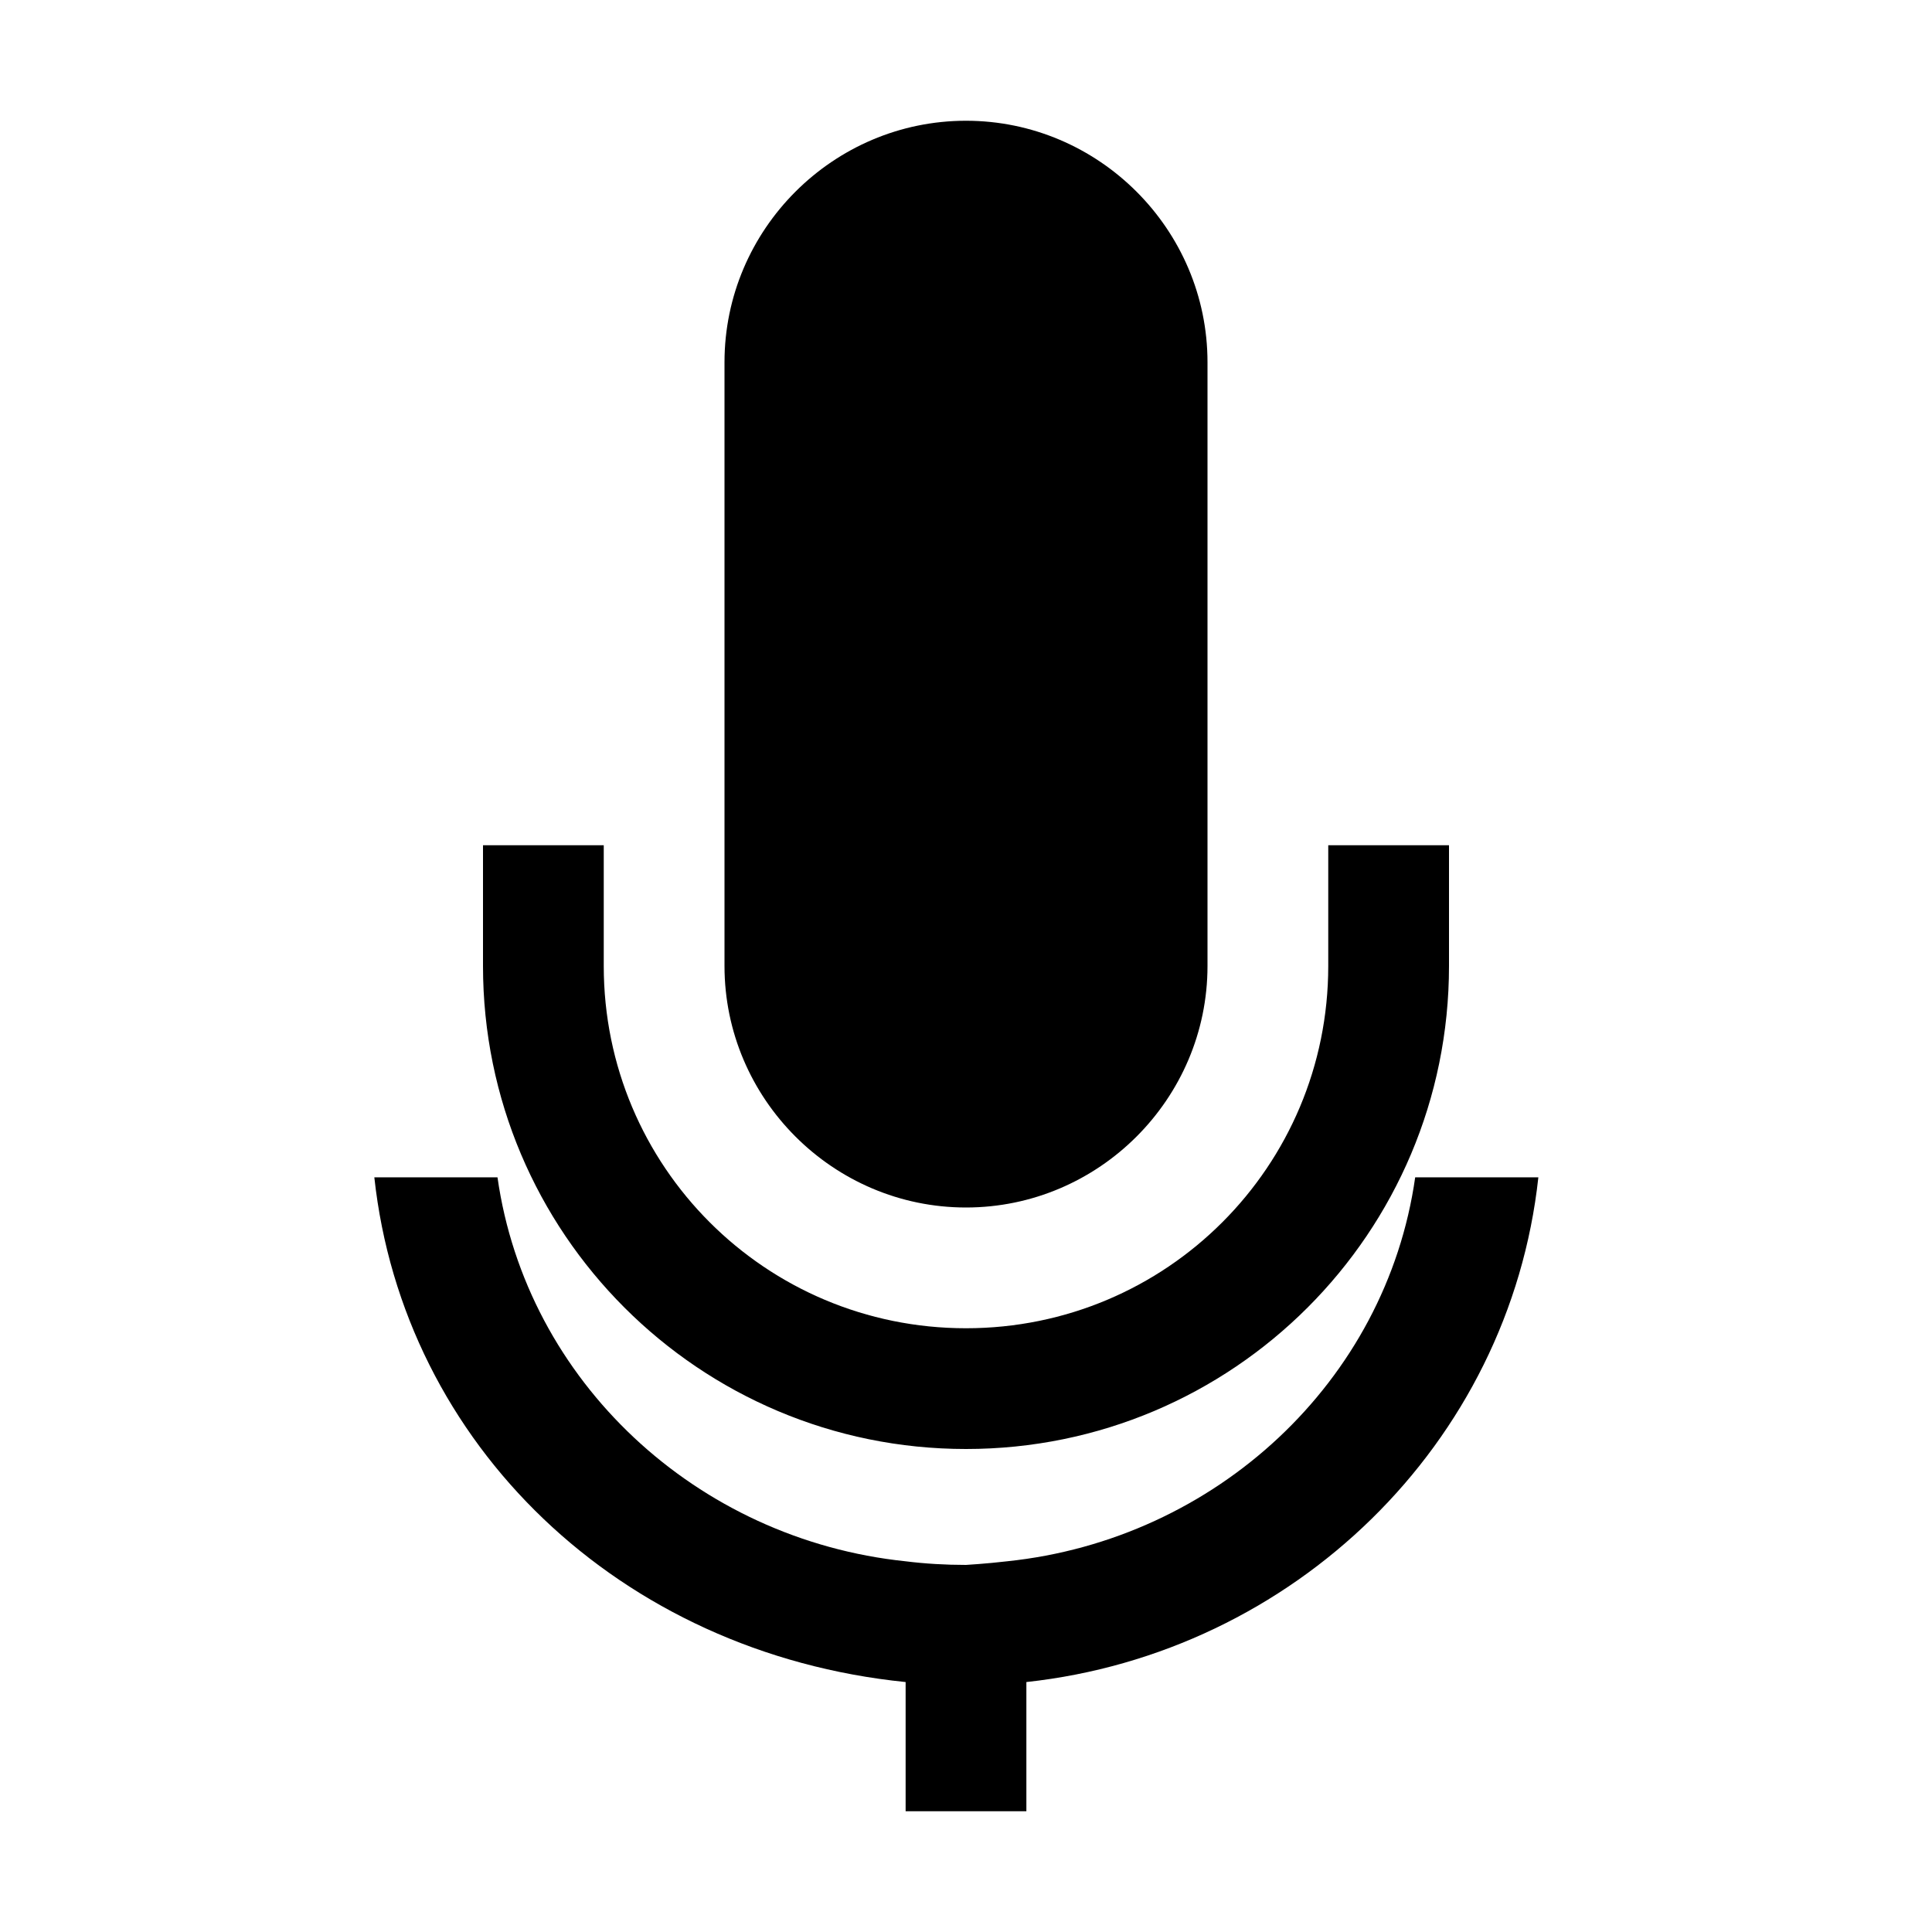
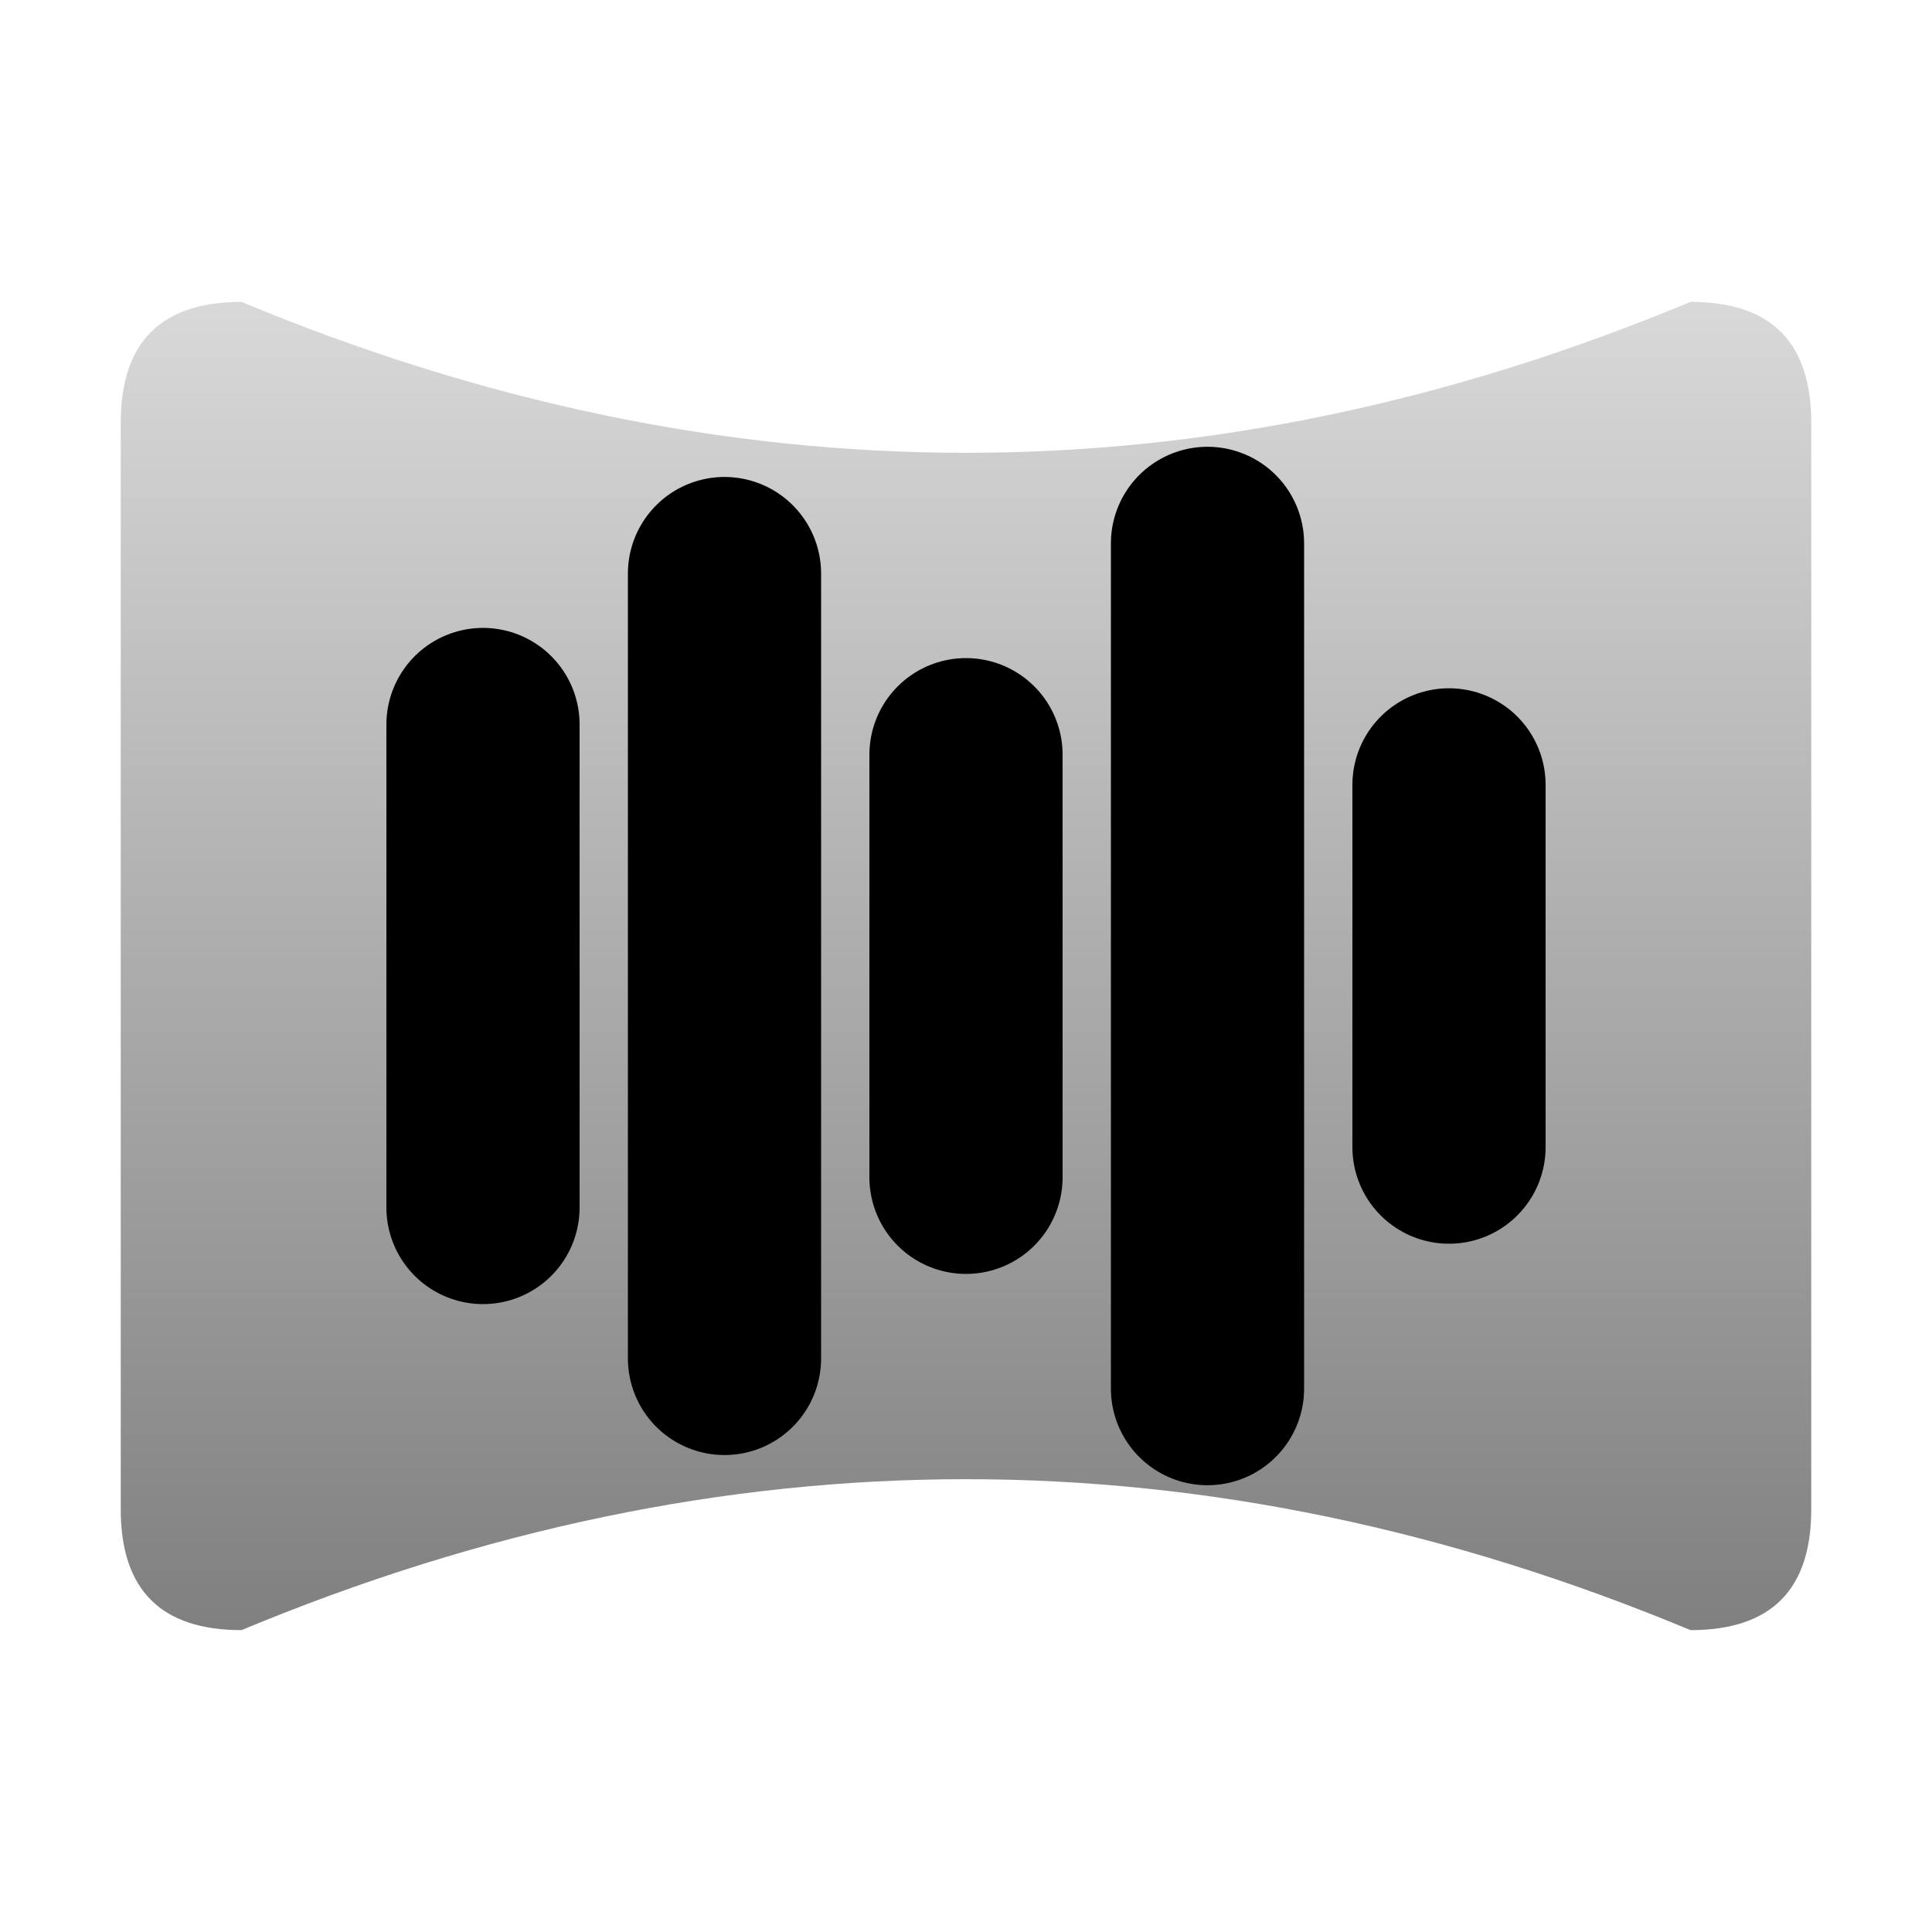
<svg xmlns="http://www.w3.org/2000/svg" width="16" height="16" viewBox="0 0 16 16">
-   <path fill="#000000" d="M8 1C6.9 1 6 1.9 6 3v5c0 1.1.9 2 2 2s2-.9 2-2V3c0-1.1-.9-2-2-2zM4 7v1c0 2.21 1.79 4 4 4s4-1.79 4-4V7h-1v1c0 1.66-1.34 3-3 3S5 9.66 5 8V7H4zm3.5 6.93V15h1v-1.07c2.21-.24 4-1.97 4.24-4.18h-1.02c-.24 1.69-1.65 3-3.38 3.18-.17.02-.34.03-.34.03-.17 0-.34-.01-.5-.03-1.73-.18-3.14-1.49-3.38-3.18H3.1c.24 2.21 2.03 3.94 4.4 4.18z" />
+   <defs>
+     <linearGradient id="g" x1="0" y1="0" x2="0" y2="1">
+       <stop offset="0" stop-color="#000" stop-opacity="0.15" />
+       <stop offset="1" stop-color="#000" stop-opacity="0.5" />
+     </linearGradient>
+   </defs>
+   <path fill="url(#g)" d="     M 1,3.5 Q 1,2.5 2,2.5 Q 8,5 14,2.5 Q 15,2.5 15,3.5 L 15,12.5 Q 15,13.5 14,13.5 Q 8,11 2,13.5 Q 1,13.5 1,12.5 Z   " />
+   <line x1="4" y1="6" x2="4" y2="10" stroke="#000" stroke-width="1.6" stroke-linecap="round" />
+   <line x1="6" y1="4.75" x2="6" y2="11.25" stroke="#000" stroke-width="1.6" stroke-linecap="round" />
+   <line x1="8" y1="6.25" x2="8" y2="9.75" stroke="#000" stroke-width="1.6" stroke-linecap="round" />
+   <line x1="10" y1="4.5" x2="10" y2="11.5" stroke="#000" stroke-width="1.6" stroke-linecap="round" />
+   <line x1="12" y1="6.5" x2="12" y2="9.5" stroke="#000" stroke-width="1.6" stroke-linecap="round" />
</svg>
